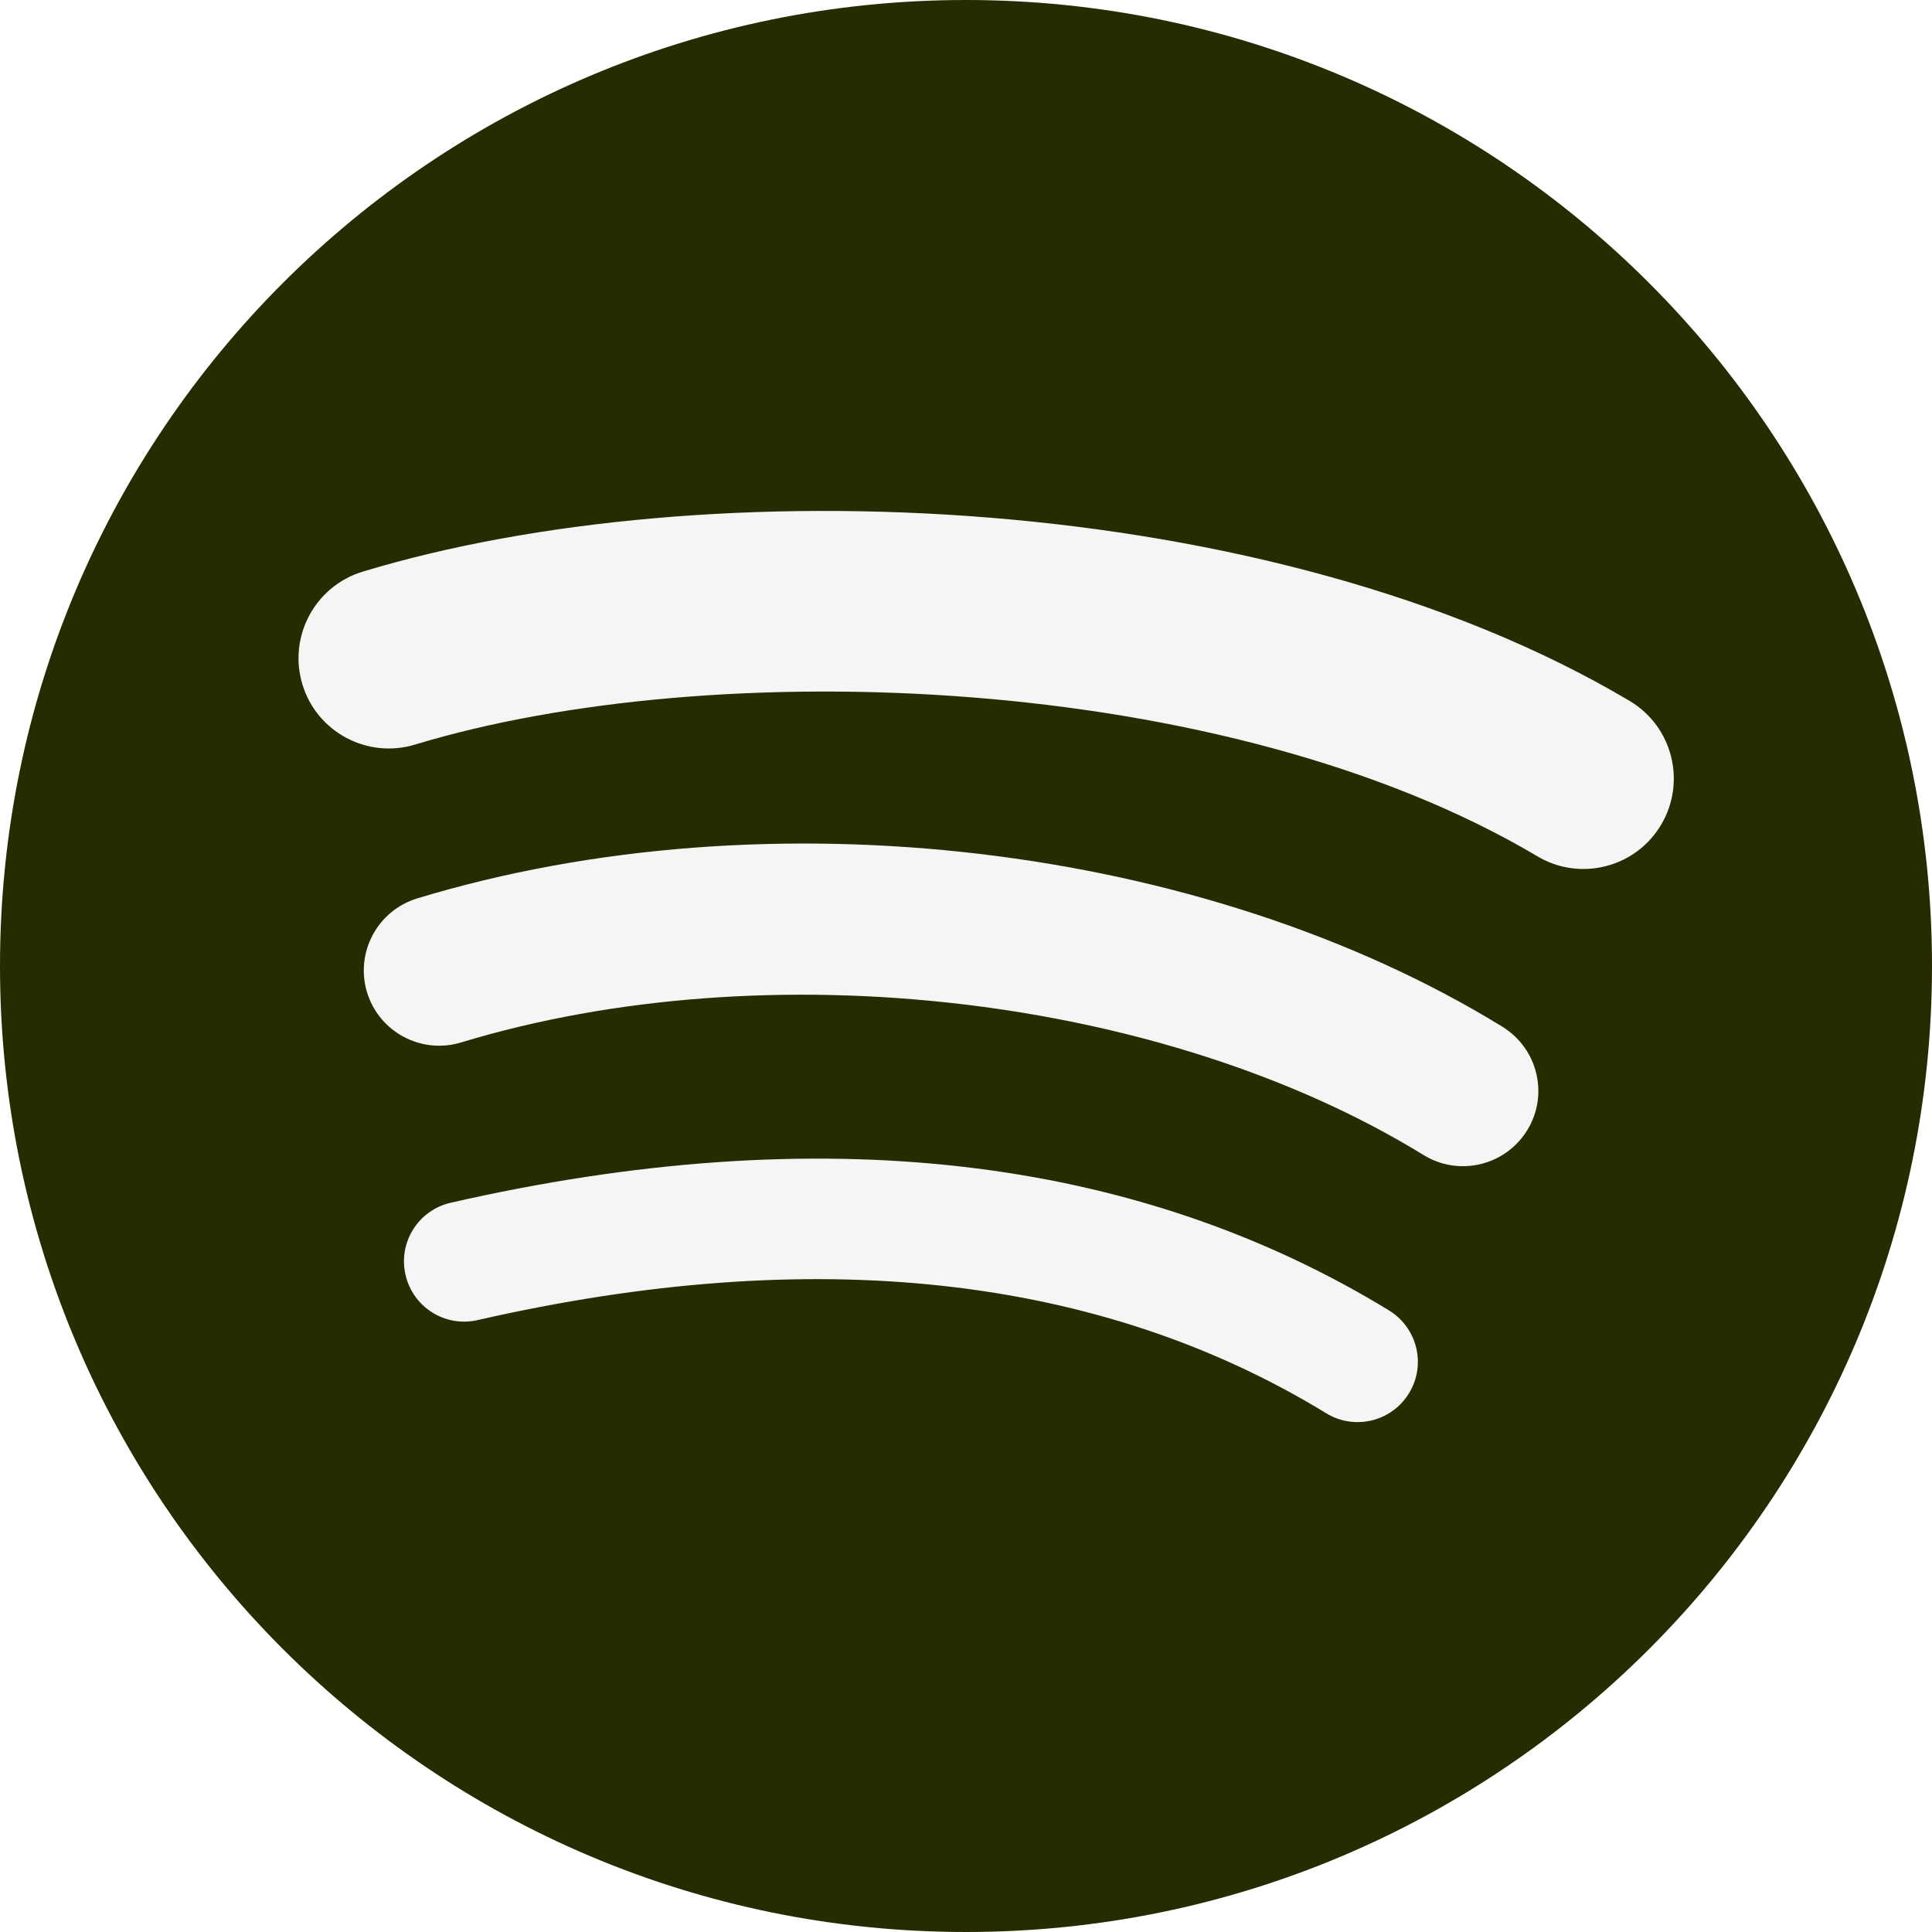
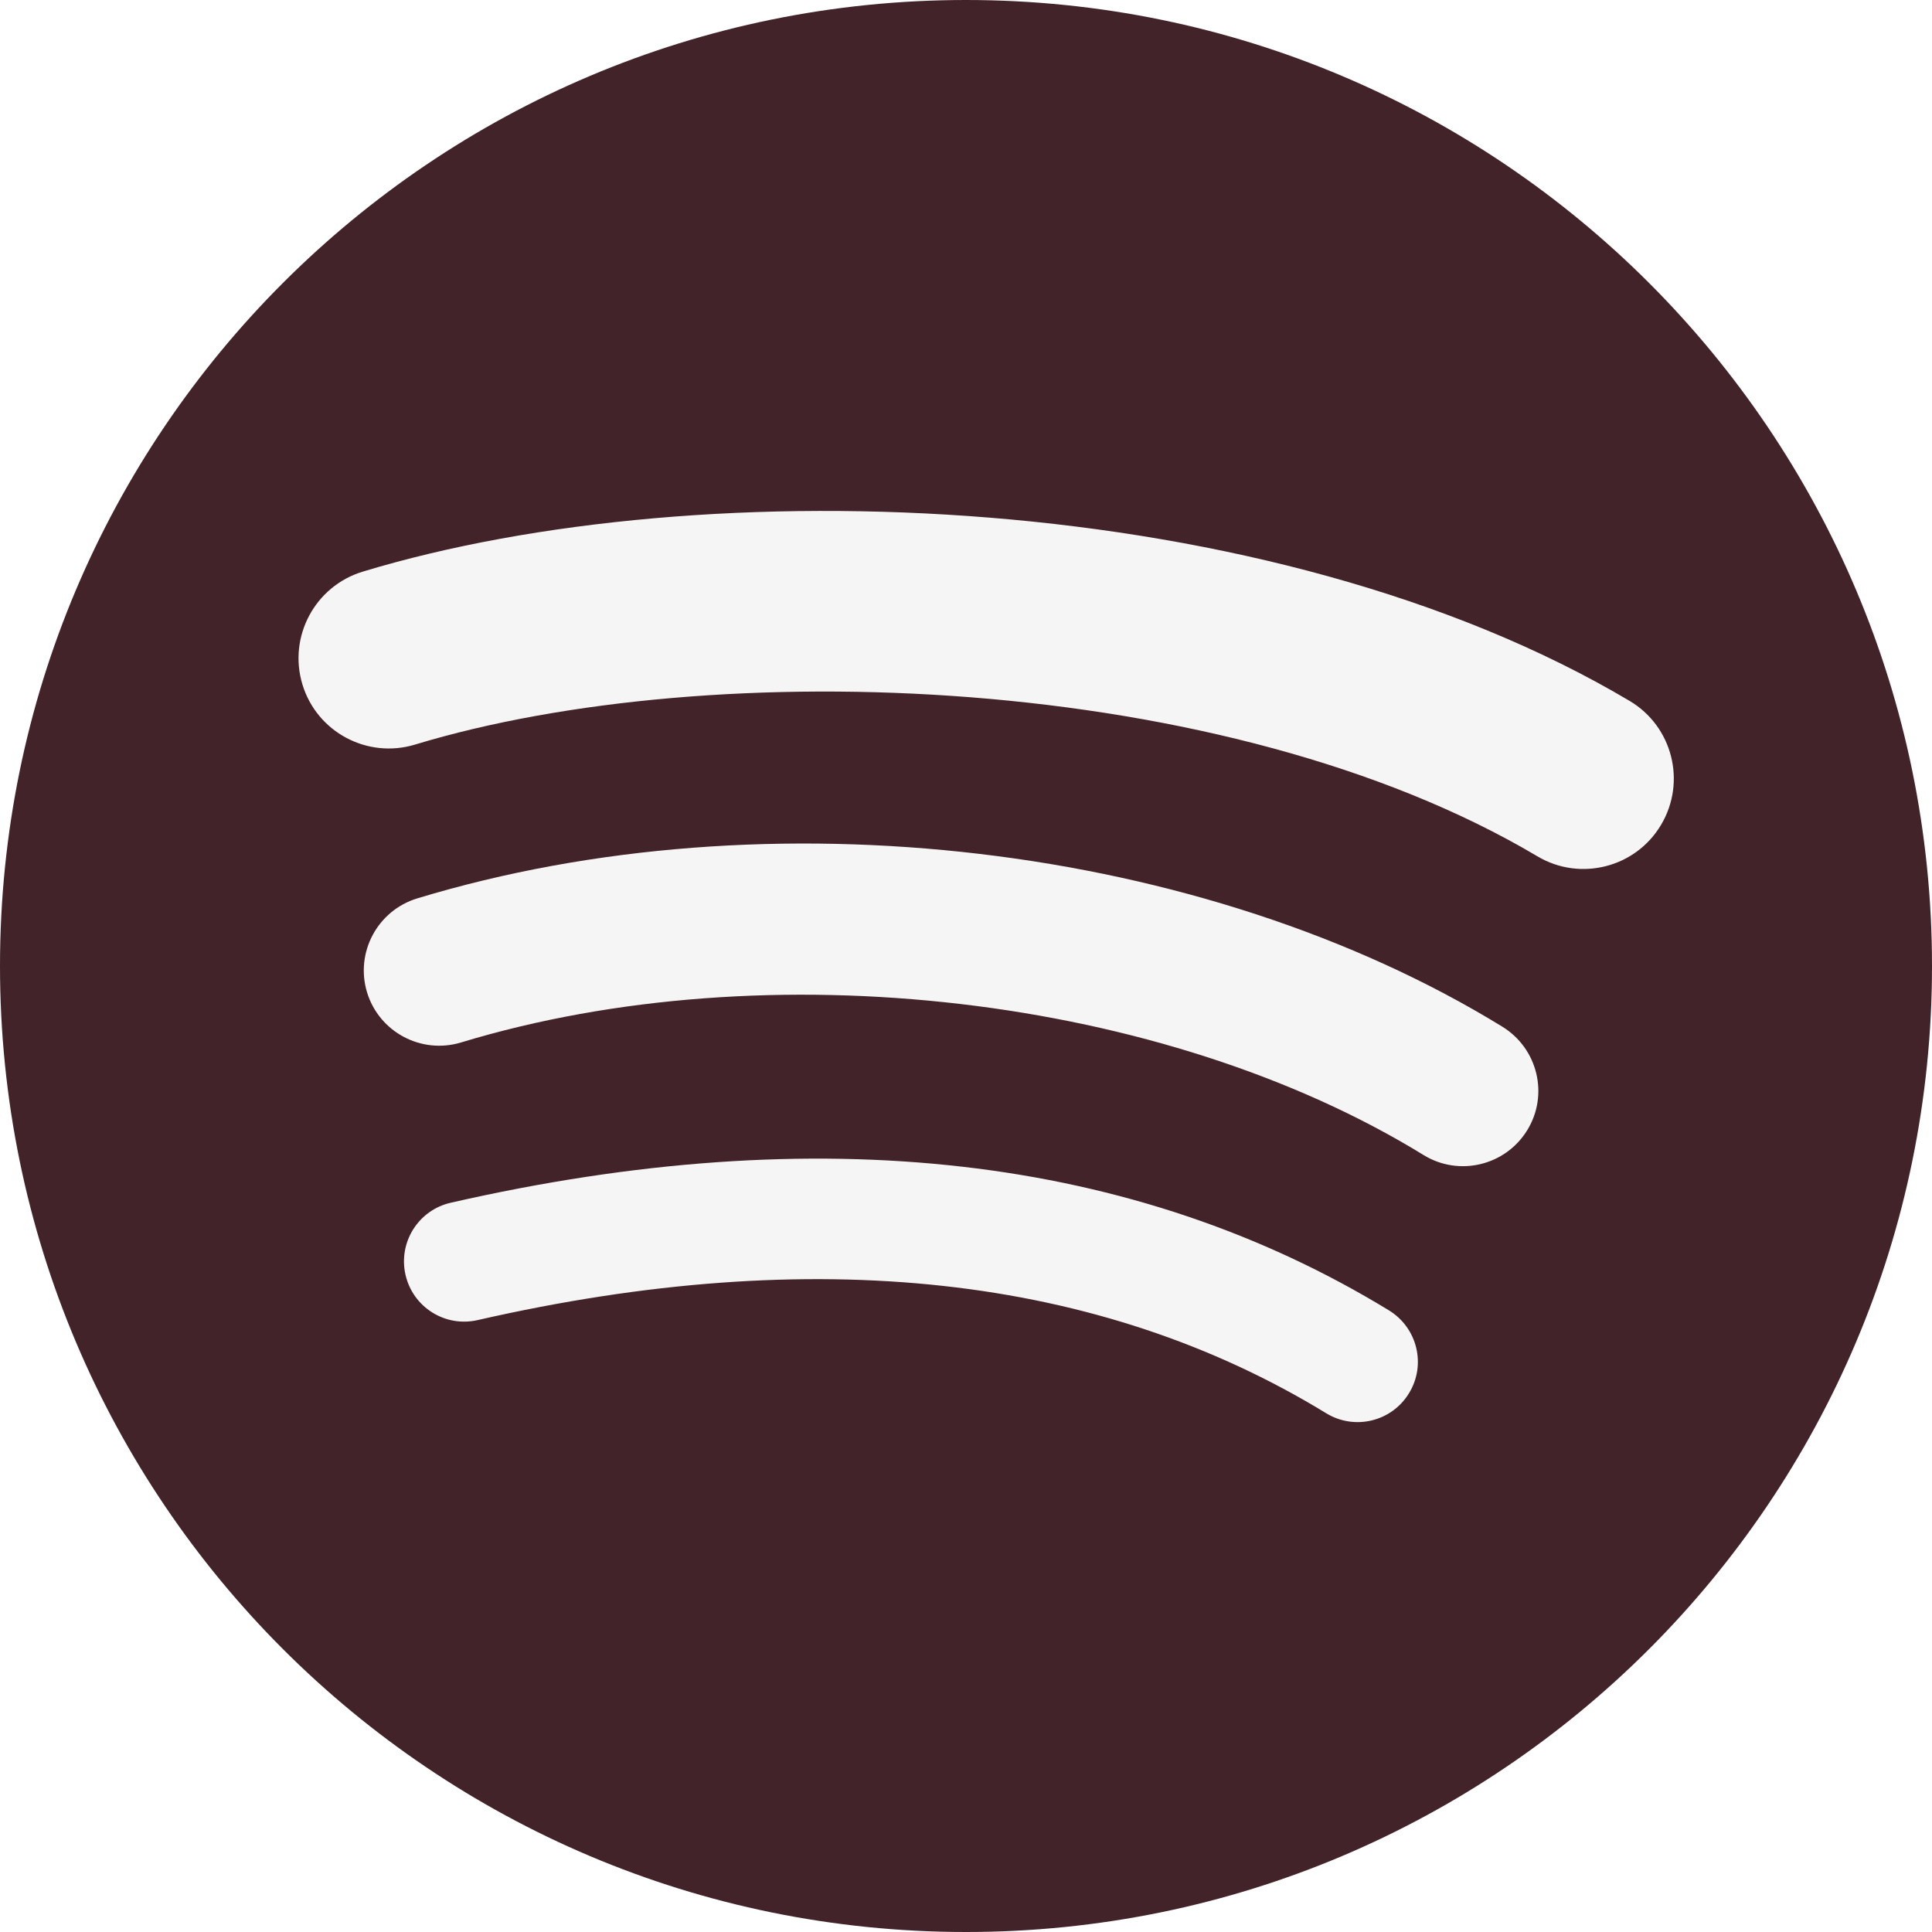
<svg xmlns="http://www.w3.org/2000/svg" width="36" height="36" viewBox="0 0 36 36" fill="none">
-   <path d="M18 0C8.059 0 0 8.059 0 18C0 27.942 8.059 36 18 36C27.942 36 36 27.942 36 18C36 8.06 27.942 0.001 18 0Z" fill="#272B00" />
-   <path d="M26.255 25.96C25.932 26.491 25.241 26.657 24.712 26.334C20.486 23.751 15.165 23.167 8.9 24.598C8.296 24.737 7.694 24.359 7.556 23.754C7.417 23.15 7.795 22.548 8.4 22.411C15.256 20.845 21.138 21.519 25.883 24.418C26.411 24.743 26.579 25.432 26.255 25.96Z" fill="#F5F5F5" />
+   <path d="M18 0C8.059 0 0 8.059 0 18C0 27.942 8.059 36 18 36C27.942 36 36 27.942 36 18C36 8.06 27.942 0.001 18 0Z" fill="#422329" />
+   <path d="M26.255 25.96C25.932 26.491 25.241 26.657 24.712 26.334C20.486 23.751 15.165 23.167 8.9 24.598C8.296 24.737 7.694 24.359 7.556 23.754C7.418 23.15 7.795 22.548 8.4 22.411C15.256 20.845 21.138 21.519 25.883 24.418C26.411 24.743 26.579 25.432 26.255 25.96Z" fill="#F5F5F5" />
  <path d="M28.457 21.061C28.051 21.721 27.186 21.928 26.527 21.523C21.69 18.549 14.313 17.688 8.59 19.425C7.849 19.649 7.065 19.231 6.839 18.49C6.615 17.748 7.034 16.966 7.775 16.74C14.312 14.756 22.439 15.717 27.994 19.131C28.655 19.538 28.864 20.401 28.457 21.061Z" fill="#F5F5F5" />
-   <path d="M28.647 15.956C22.844 12.511 13.274 12.194 7.734 13.874C6.845 14.144 5.904 13.642 5.635 12.753C5.366 11.864 5.867 10.923 6.758 10.652C13.117 8.723 23.686 9.095 30.365 13.06C31.165 13.535 31.427 14.568 30.953 15.367C30.48 16.167 29.445 16.431 28.647 15.956Z" fill="#F5F5F5" />
+   <path d="M28.647 15.956C22.844 12.511 13.274 12.194 7.734 13.874C6.845 14.144 5.904 13.642 5.635 12.753C5.366 11.864 5.868 10.923 6.758 10.652C13.117 8.723 23.686 9.095 30.365 13.06C31.165 13.535 31.427 14.568 30.953 15.367C30.48 16.167 29.445 16.431 28.647 15.956Z" fill="#F5F5F5" />
</svg>
